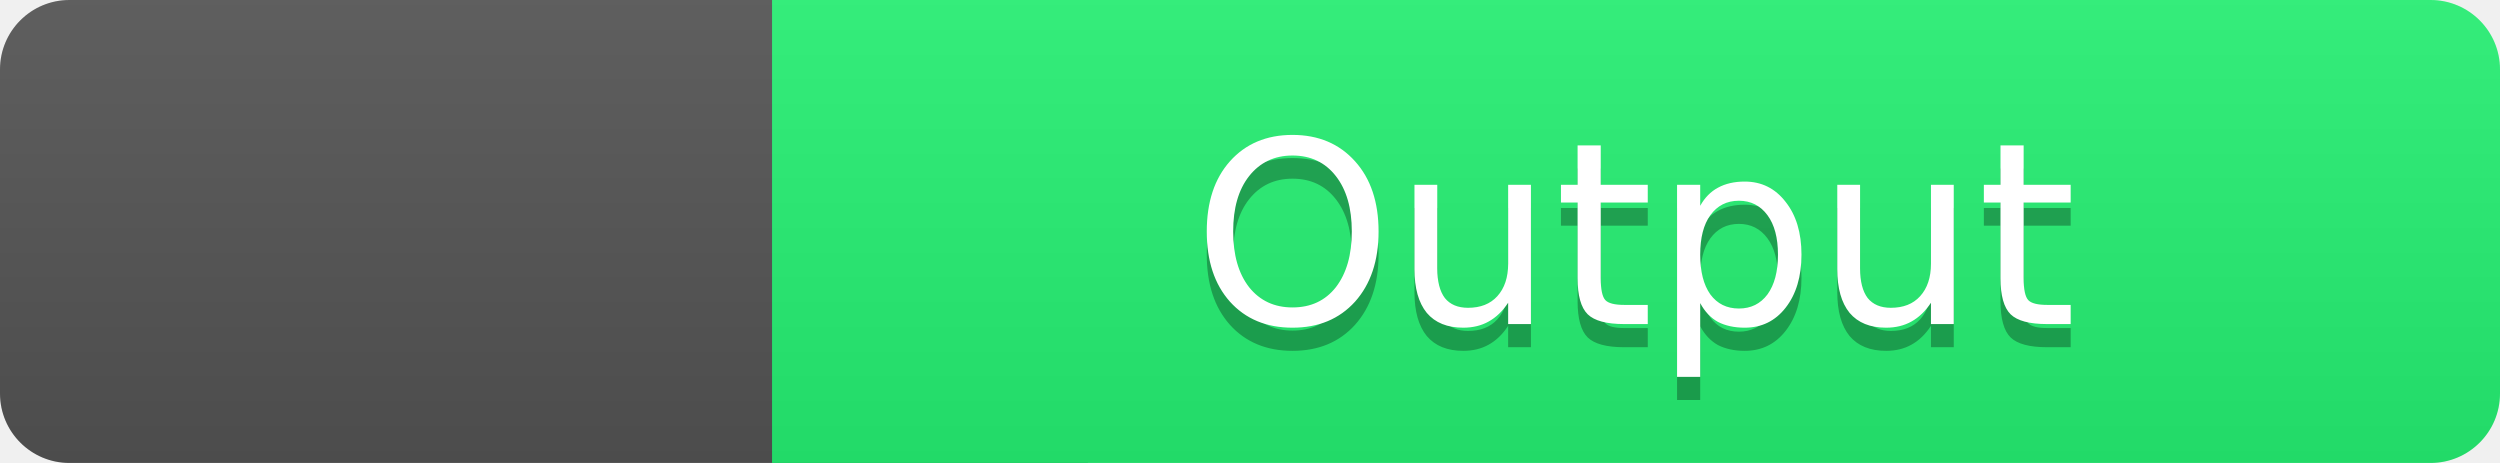
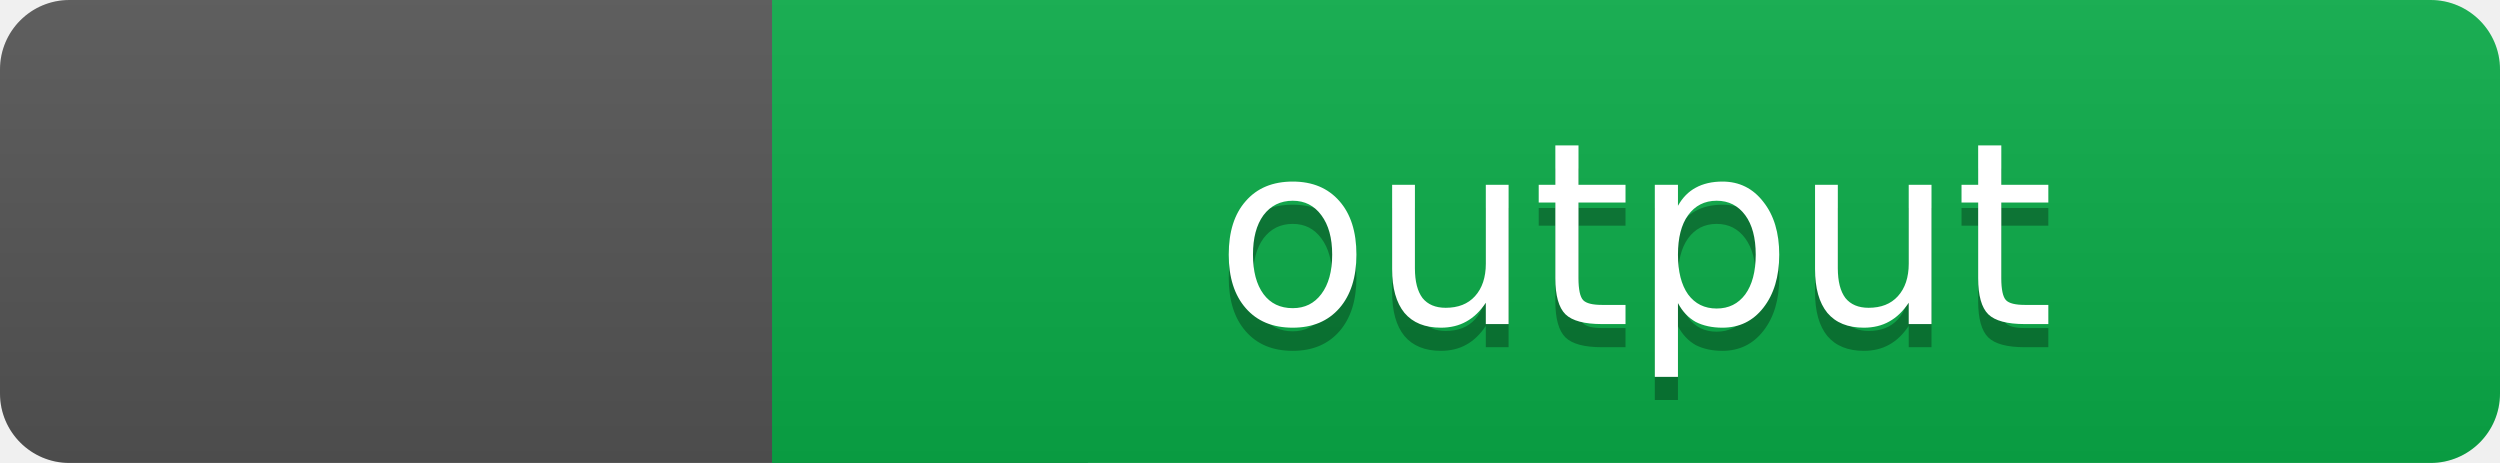
- <svg xmlns="http://www.w3.org/2000/svg" xmlns:xlink="http://www.w3.org/1999/xlink" id="svg2404" version="1.1" viewBox="0 0 28.575 5.292" height="5.292mm" width="28.575mm">
+ <svg xmlns="http://www.w3.org/2000/svg" xmlns:xlink="http://www.w3.org/1999/xlink" width="28.575mm" height="5.292mm" viewBox="0 0 28.575 5.292" version="1.1" id="svg2404">
  <defs id="defs2398">
    <clipPath id="a">
-       <rect width="108" height="20" rx="3" fill="#ffffff" id="rect10" x="0" y="0" />
+       <rect y="0" x="0" id="rect10" fill="#ffffff" rx="3" height="20" width="108" />
    </clipPath>
-     <linearGradient xlink:href="#b" id="linearGradient1136" gradientUnits="userSpaceOnUse" gradientTransform="scale(2.32379,0.4303315)" x1="0" y1="0" x2="0" y2="46.476" />
-     <linearGradient id="b" x2="0" y2="46.476" gradientTransform="scale(2.32379,0.4303315)" x1="0" y1="0" gradientUnits="userSpaceOnUse">
-       <stop offset="0" stop-color="#bbb" stop-opacity=".1" id="stop5" />
-       <stop offset="1" stop-opacity=".1" id="stop7" />
+     <linearGradient y2="46.476" x2="0" y1="0" x1="0" gradientTransform="scale(2.32379,0.4303315)" gradientUnits="userSpaceOnUse" id="linearGradient1136" xlink:href="#b" />
+     <linearGradient gradientUnits="userSpaceOnUse" y1="0" x1="0" gradientTransform="scale(2.32379,0.4303315)" y2="46.476" x2="0" id="b">
+       <stop id="stop5" stop-opacity=".1" stop-color="#bbb" offset="0" />
+       <stop id="stop7" stop-opacity=".1" offset="1" />
    </linearGradient>
  </defs>
-   <g transform="translate(-65.84345,-168.1994)" id="layer1">
-     <g transform="matrix(0.2645833,0,0,0.2645833,65.84345,168.1994)" clip-path="url(#a)" id="g1124">
-       <path fill="#555555" d="M 0,0 H 47 V 20 H 0 Z" id="path1118" />
-       <path style="fill:#26f374;fill-opacity:1;stroke-width:1.106" fill="#f37726" d="M 33.353,0 H 108 V 20 H 33.353 Z" id="path1120" />
-       <path fill="url(#b)" d="M 0,0 H 108 V 20 H 0 Z" id="path1122" style="fill:url(#linearGradient1136)" />
+   <g id="layer1" transform="translate(-65.84345,-168.1994)">
+     <g id="g1124" clip-path="url(#a)" transform="matrix(0.2645833,0,0,0.2645833,65.84345,168.1994)">
+       <path id="path1118" d="M 0,0 H 47 V 20 H 0 Z" fill="#555555" />
+       <path id="path1120" d="M 33.353,0 H 108 V 20 H 33.353 Z" fill="#f37726" style="fill:#0aad48;fill-opacity:1;stroke-width:1.106" />
+       <path style="fill:url(#linearGradient1136)" id="path1122" d="M 0,0 H 108 V 20 H 0 Z" fill="url(#b)" />
    </g>
-     <g fill="#ffffff" text-anchor="middle" font-family="'DejaVu Sans', Verdana, Geneva, sans-serif" font-size="11px" id="g1134" transform="matrix(0.2645833,0,0,0.2645833,64.28583,168.1994)">
-       <text x="23.5" y="15" fill="#010101" fill-opacity="0.3" id="text1126" />
-       <text x="23.5" y="14" id="text1128" />
-       <text x="76.5" y="15" fill="#010101" fill-opacity="0.3" id="text1130">Output</text>
-       <text x="76.5" y="14" id="text1132">Output</text>
+     <g transform="matrix(0.2645833,0,0,0.2645833,64.28583,168.1994)" id="g1134" font-size="11px" font-family="'DejaVu Sans', Verdana, Geneva, sans-serif" text-anchor="middle" fill="#ffffff">
+       <text id="text1126" fill-opacity="0.3" fill="#010101" y="15" x="23.5" />
+       <text id="text1128" y="14" x="23.5" />
+       <text id="text1130" fill-opacity="0.3" fill="#010101" y="15" x="76.5">output</text>
+       <text id="text1132" y="14" x="76.5">output</text>
    </g>
  </g>
</svg>
